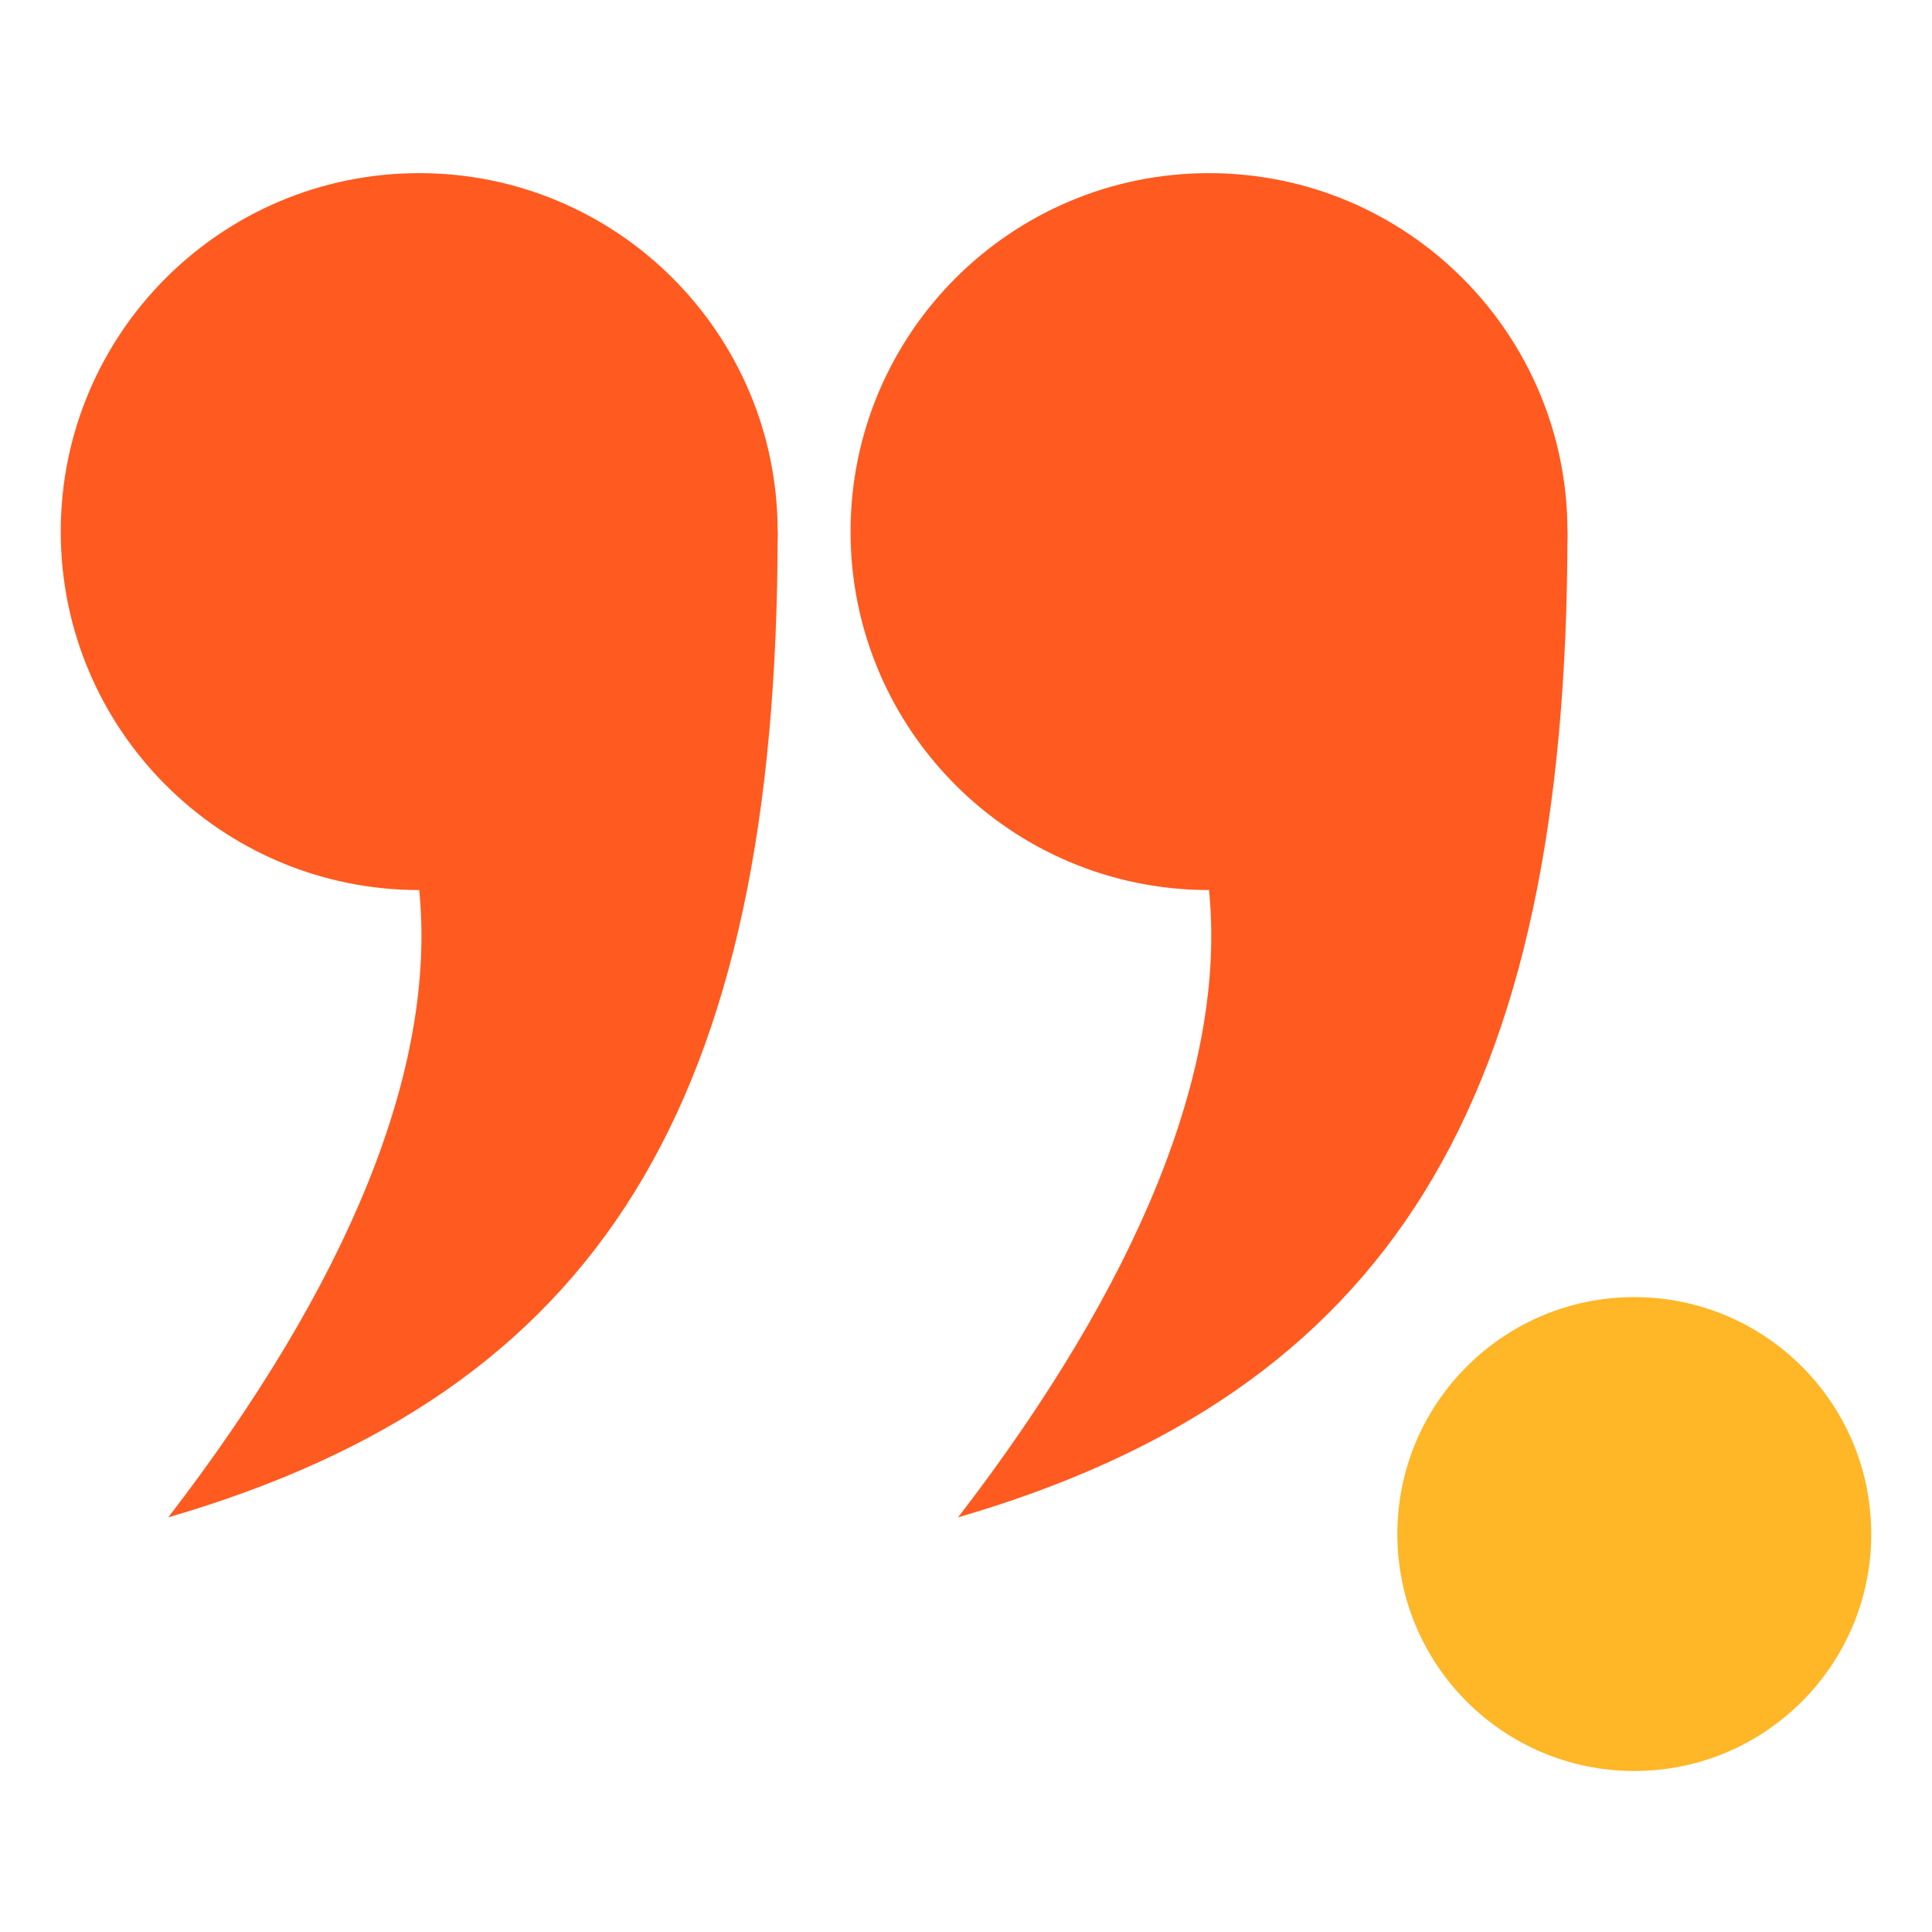
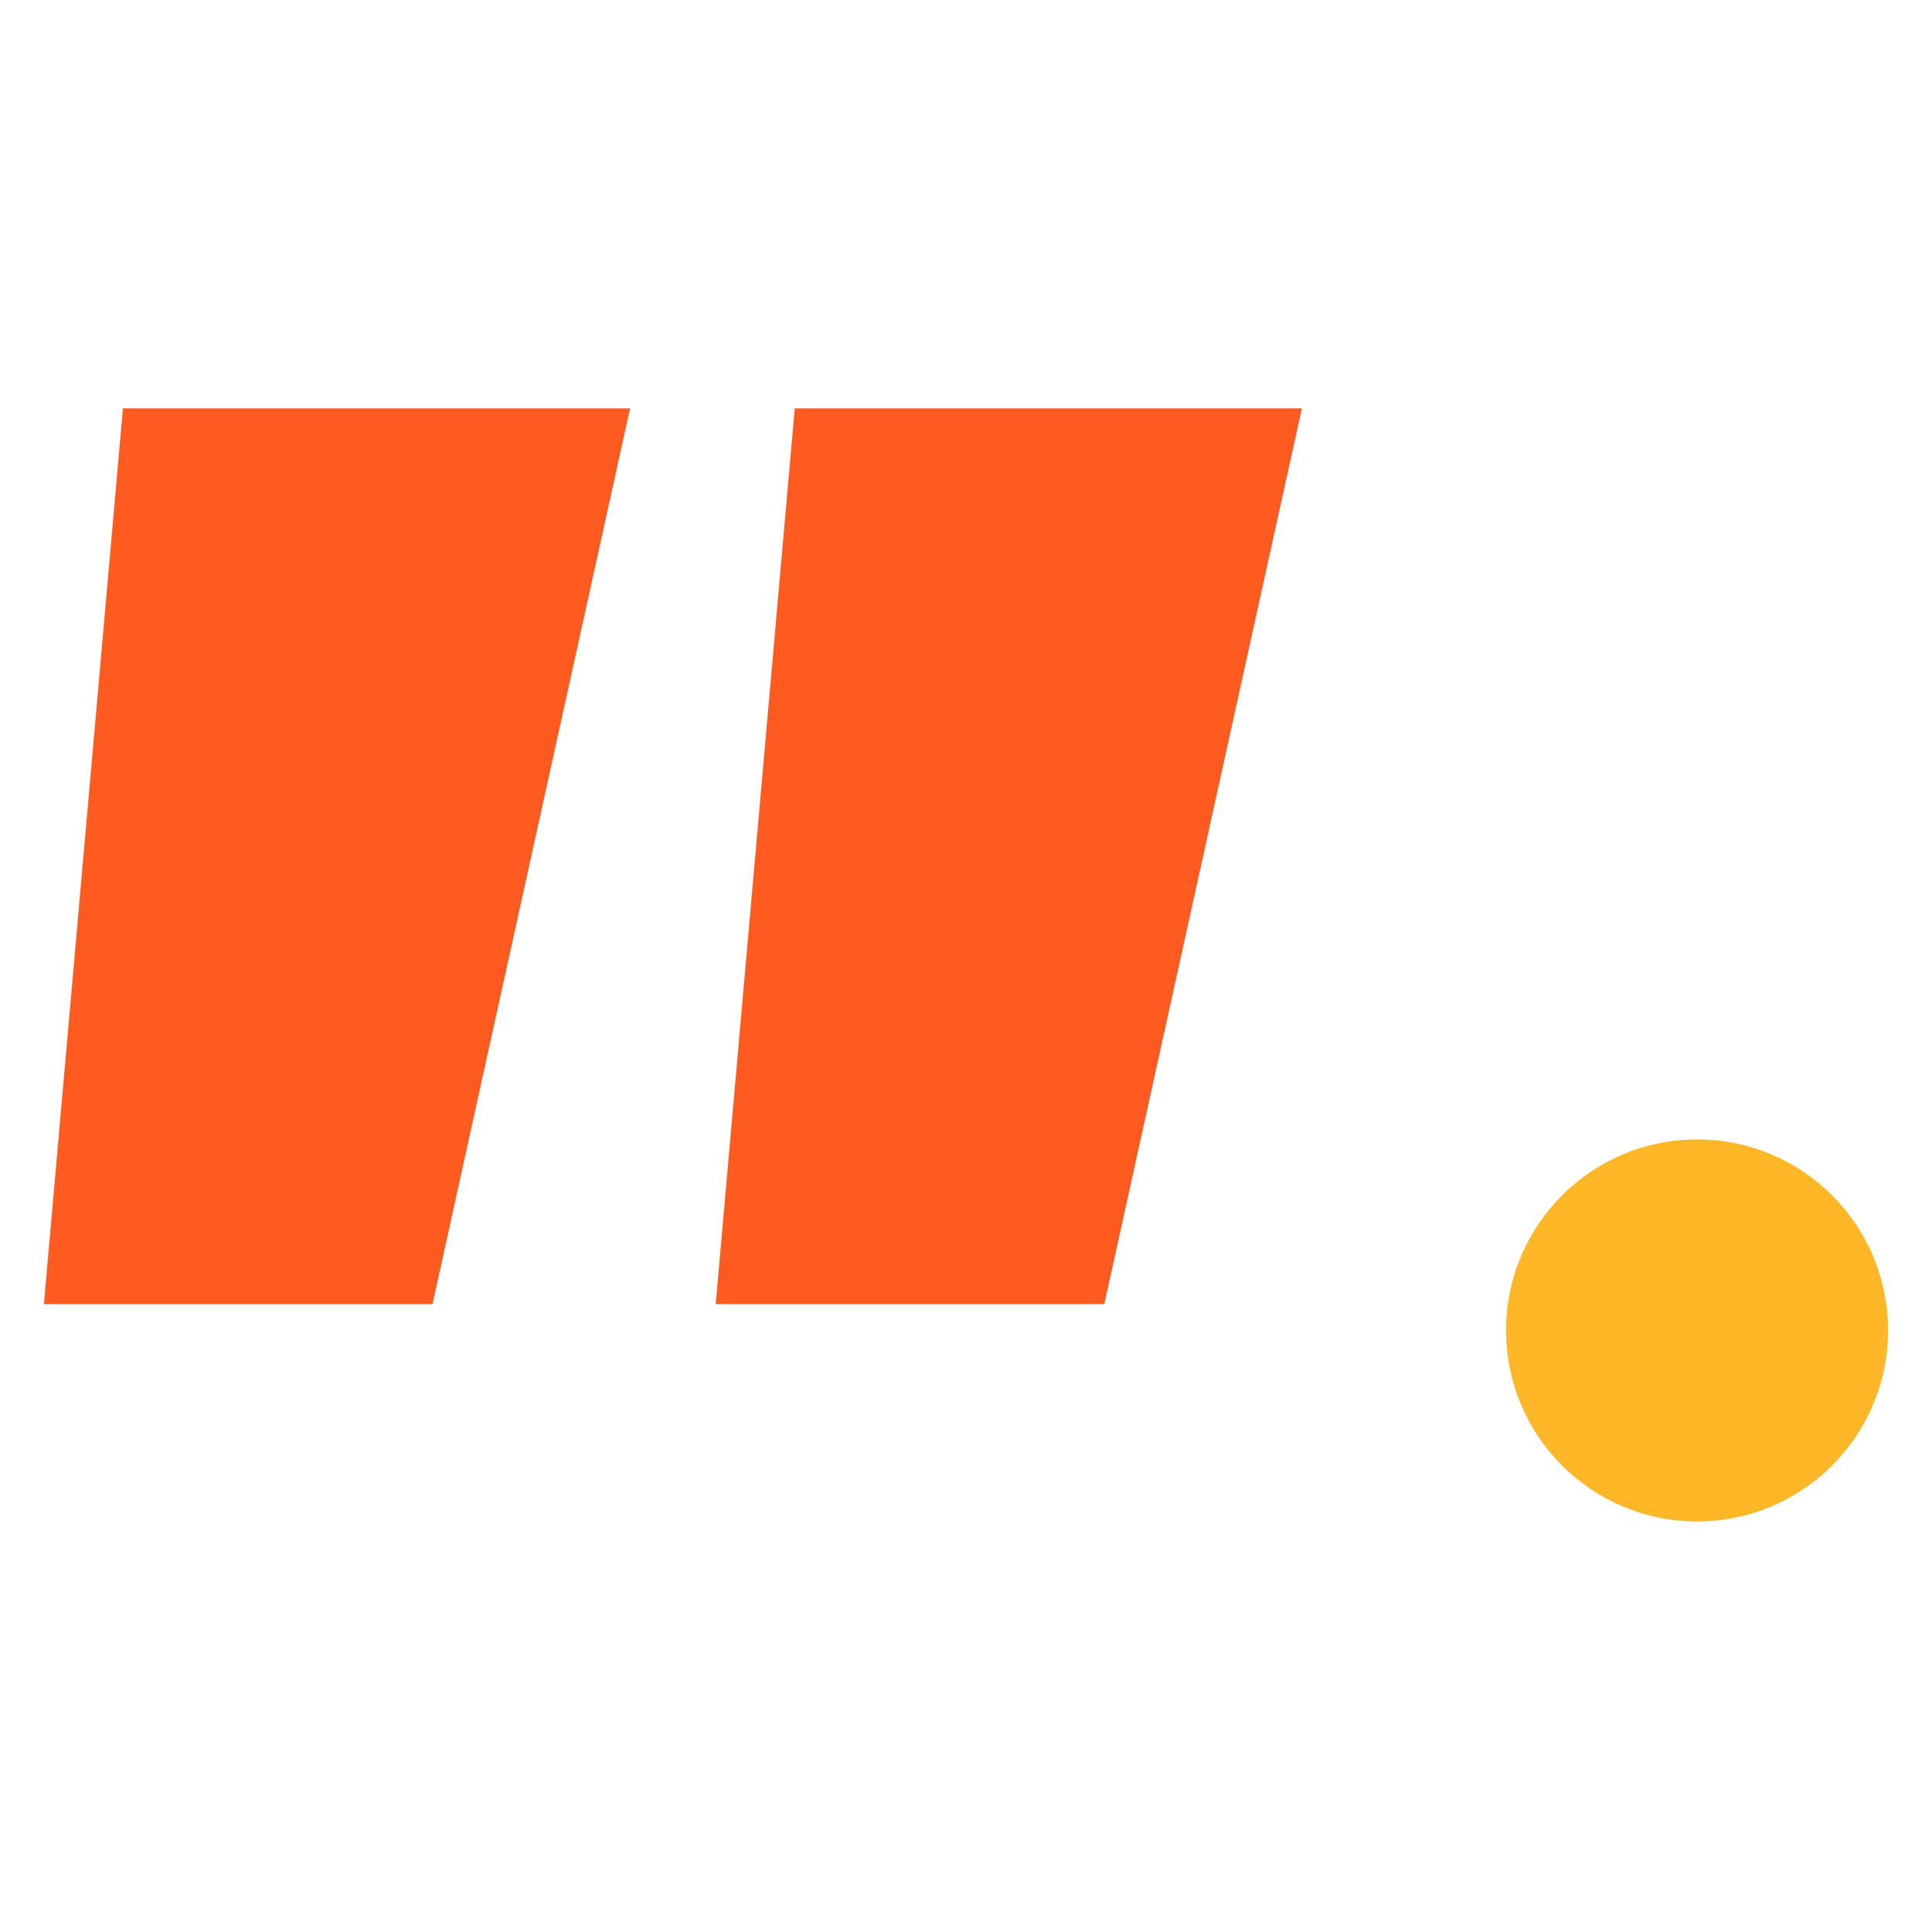
- <svg xmlns="http://www.w3.org/2000/svg" width="512" height="512" viewBox="222 155 636 636">
+ <svg xmlns="http://www.w3.org/2000/svg" width="512" height="512" viewBox="100 24 880 880">
  <g fill="#FF5A1F">
-     <circle cx="360" cy="330" r="118" />
-     <path d="M478,330 C478,518.8 419,613.2 277.4,654.5 C336.4,577.8 365.9,507.0 360,448 Z" />
-     <circle cx="620" cy="330" r="118" />
-     <path d="M738,330 C738,518.8 679,613.2 537.4,654.5 C596.4,577.8 625.9,507.0 620,448 Z" />
+     <polygon points="156,210 387,210 297,618 120,618" />
+     <polygon points="462,210 693,210 603,618 426,618" />
  </g>
-   <circle cx="760" cy="660" r="78" fill="#FFB627" />
+   <circle cx="873" cy="630" r="87" fill="#FFB627" />
</svg>
